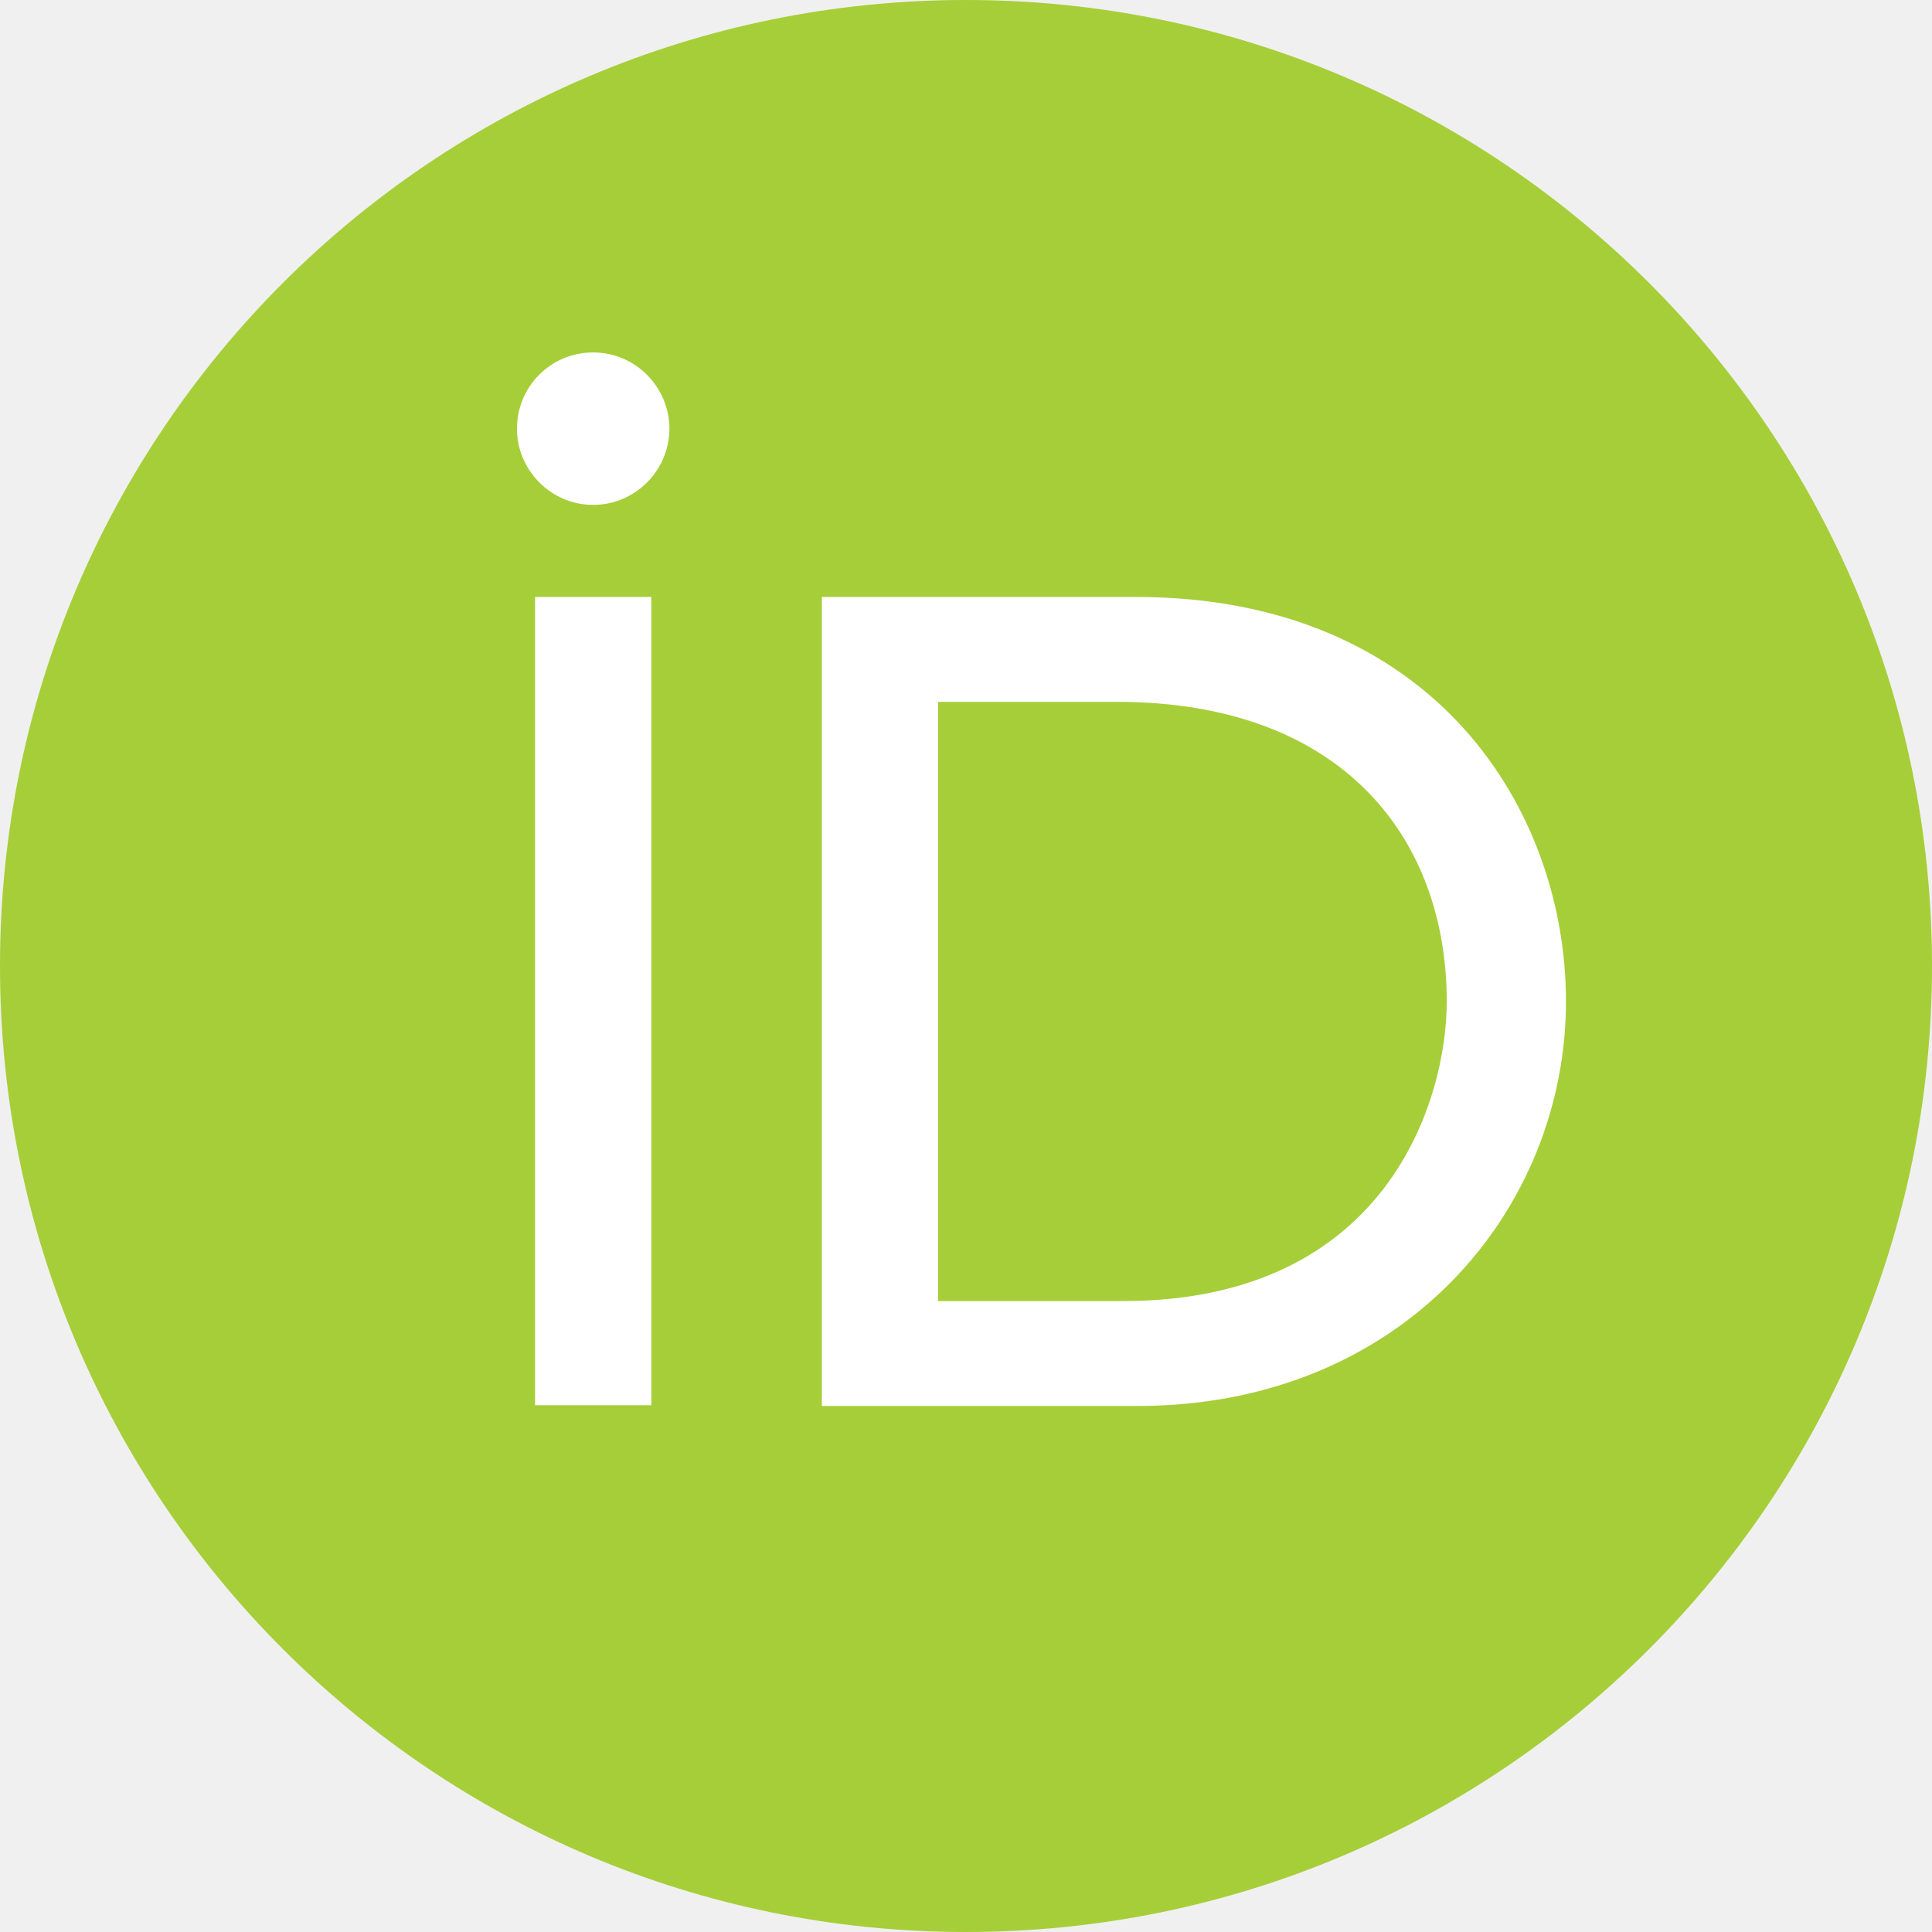
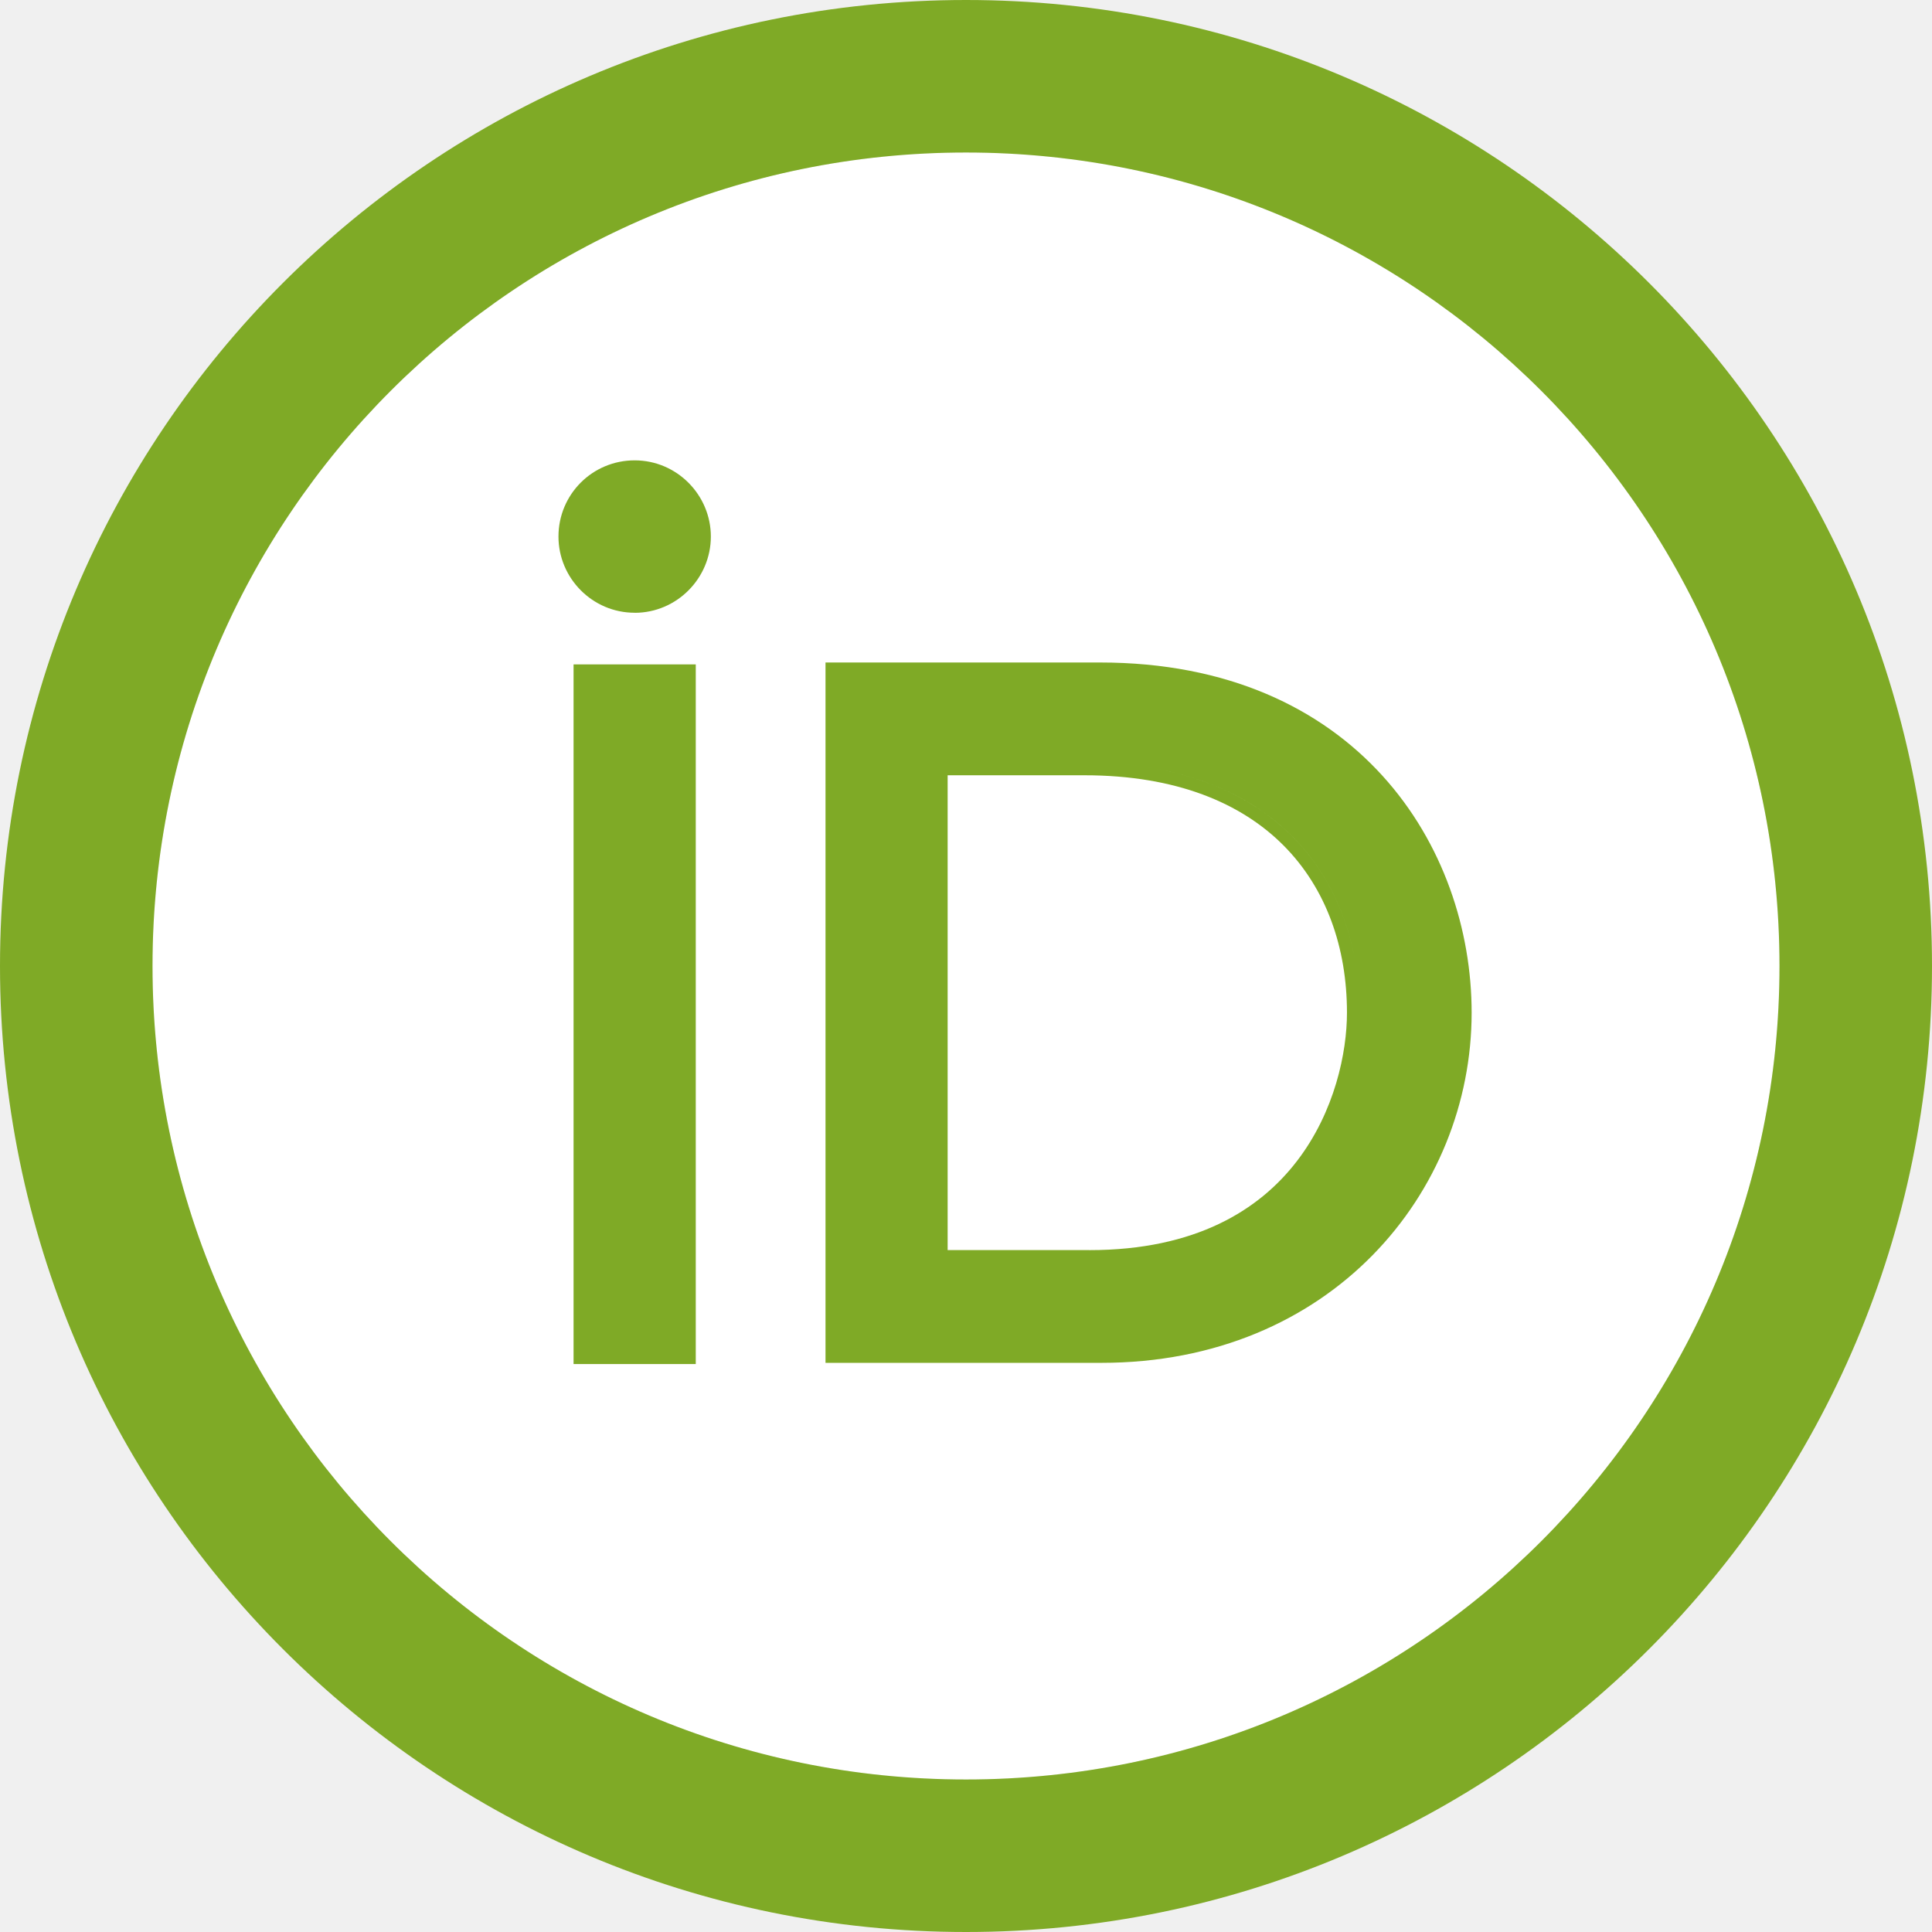
- <svg xmlns="http://www.w3.org/2000/svg" version="1.1" id="Layer_1" x="0px" y="0px" viewBox="0 0 256 256" style="enable-background:new 0 0 256 256;" xml:space="preserve">
-   <style type="text/css">
- 	.st0{fill:#A6CE39;}
- 	.st1{fill:#FFFFFF;}
- </style>
-   <path class="st0" d="M256,128c0,70.7-57.3,128-128,128C57.3,256,0,198.7,0,128C0,57.3,57.3,0,128,0C198.7,0,256,57.3,256,128z" />
-   <g>
-     <path class="st1" d="M86.3,186.2H70.9V79.1h15.4v48.4V186.2z" />
-     <path class="st1" d="M108.9,79.1h41.6c39.6,0,57,28.3,57,53.6c0,27.5-21.5,53.6-56.8,53.6h-41.8V79.1z M124.3,172.4h24.5   c34.9,0,42.9-26.5,42.9-39.7c0-21.5-13.7-39.7-43.7-39.7h-23.7V172.4z" />
-     <path class="st1" d="M88.7,56.8c0,5.5-4.5,10.1-10.1,10.1c-5.6,0-10.1-4.6-10.1-10.1c0-5.6,4.5-10.1,10.1-10.1   C84.2,46.7,88.7,51.3,88.7,56.8z" />
-   </g>
+ <svg xmlns="http://www.w3.org/2000/svg" width="32" height="32" fill="none">
+   <path fill-rule="evenodd" clip-rule="evenodd" d="M29.474 16c0 7.442-6.032 13.474-13.474 13.474S2.526 23.442 2.526 16 8.558 2.526 16 2.526 29.474 8.558 29.474 16Z" fill="#fff" />
+   <path fill-rule="evenodd" clip-rule="evenodd" d="M32 16c0 8.837-7.163 16-16 16S0 24.837 0 16 7.163 0 16 0s16 7.163 16 16ZM16 29.474c7.442 0 13.474-6.032 13.474-13.474S23.442 2.526 16 2.526 2.526 8.558 2.526 16 8.558 29.474 16 29.474Z" fill="#7FAA26" />
+   <path fill-rule="evenodd" clip-rule="evenodd" d="M18.22 10.973h-4.547v11.6h4.569c3.8 0 6.133-2.82 6.133-5.8 0-1.365-.469-2.815-1.478-3.925-1.013-1.115-2.557-1.875-4.676-1.875Zm-.177 9.732h-2.347v-7.864h2.264c1.521 0 2.603.46 3.304 1.167.703.709 1.046 1.688 1.046 2.765 0 .654-.2 1.641-.83 2.46-.621.808-1.677 1.473-3.437 1.473Zm-.083-8.073c3.13 0 4.558 1.898 4.558 4.141 0-2.243-1.429-4.141-4.558-4.141h-2.472 2.472Zm6.205 4.017.001.124c0 2.869-2.242 5.591-5.924 5.591h-4.36V11.182v11.182h4.36c3.682 0 5.924-2.722 5.924-5.591l-.001-.124ZM9.5 11.005v11.588h2.024V11.005H9.5Zm1.815.208v11.172-11.172H9.71h1.606ZM10.512 10.15c.7 0 1.262-.575 1.262-1.263 0-.687-.561-1.262-1.262-1.262-.7 0-1.262.563-1.262 1.262 0 .688.561 1.262 1.262 1.262Zm.614-.408a1.044 1.044 0 0 0 0 0Z" fill="#7FAA26" />
</svg>
